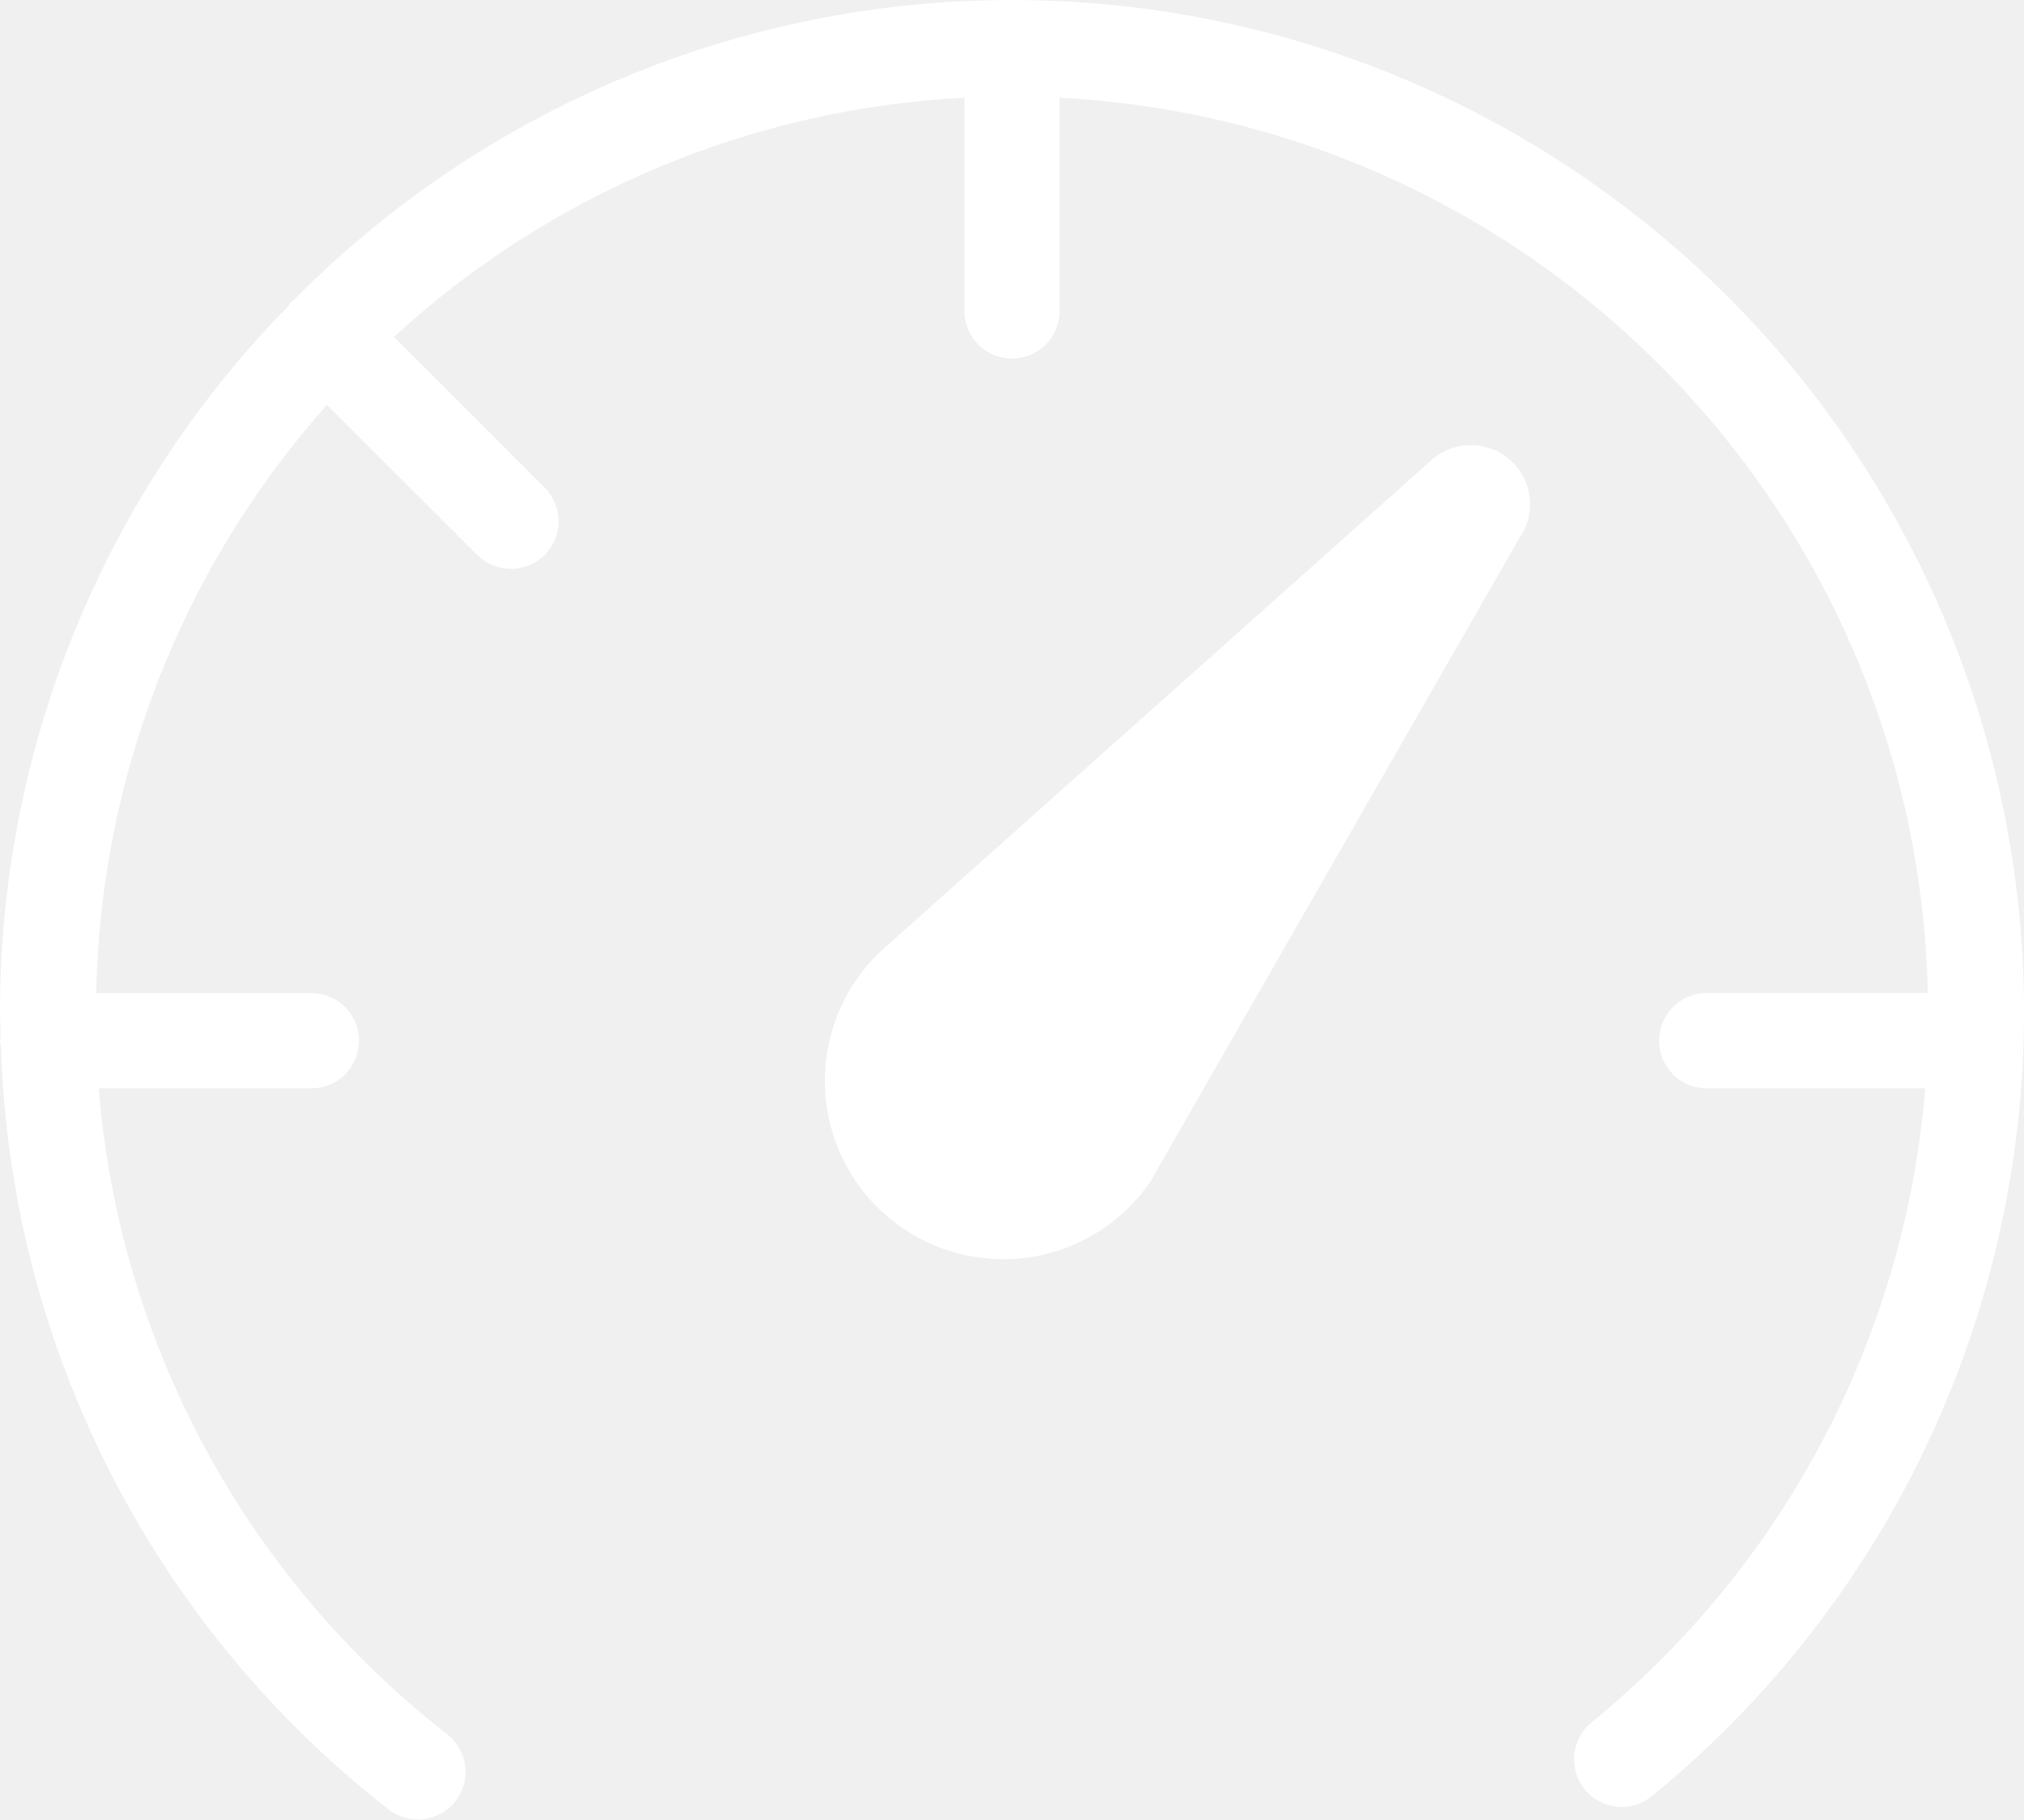
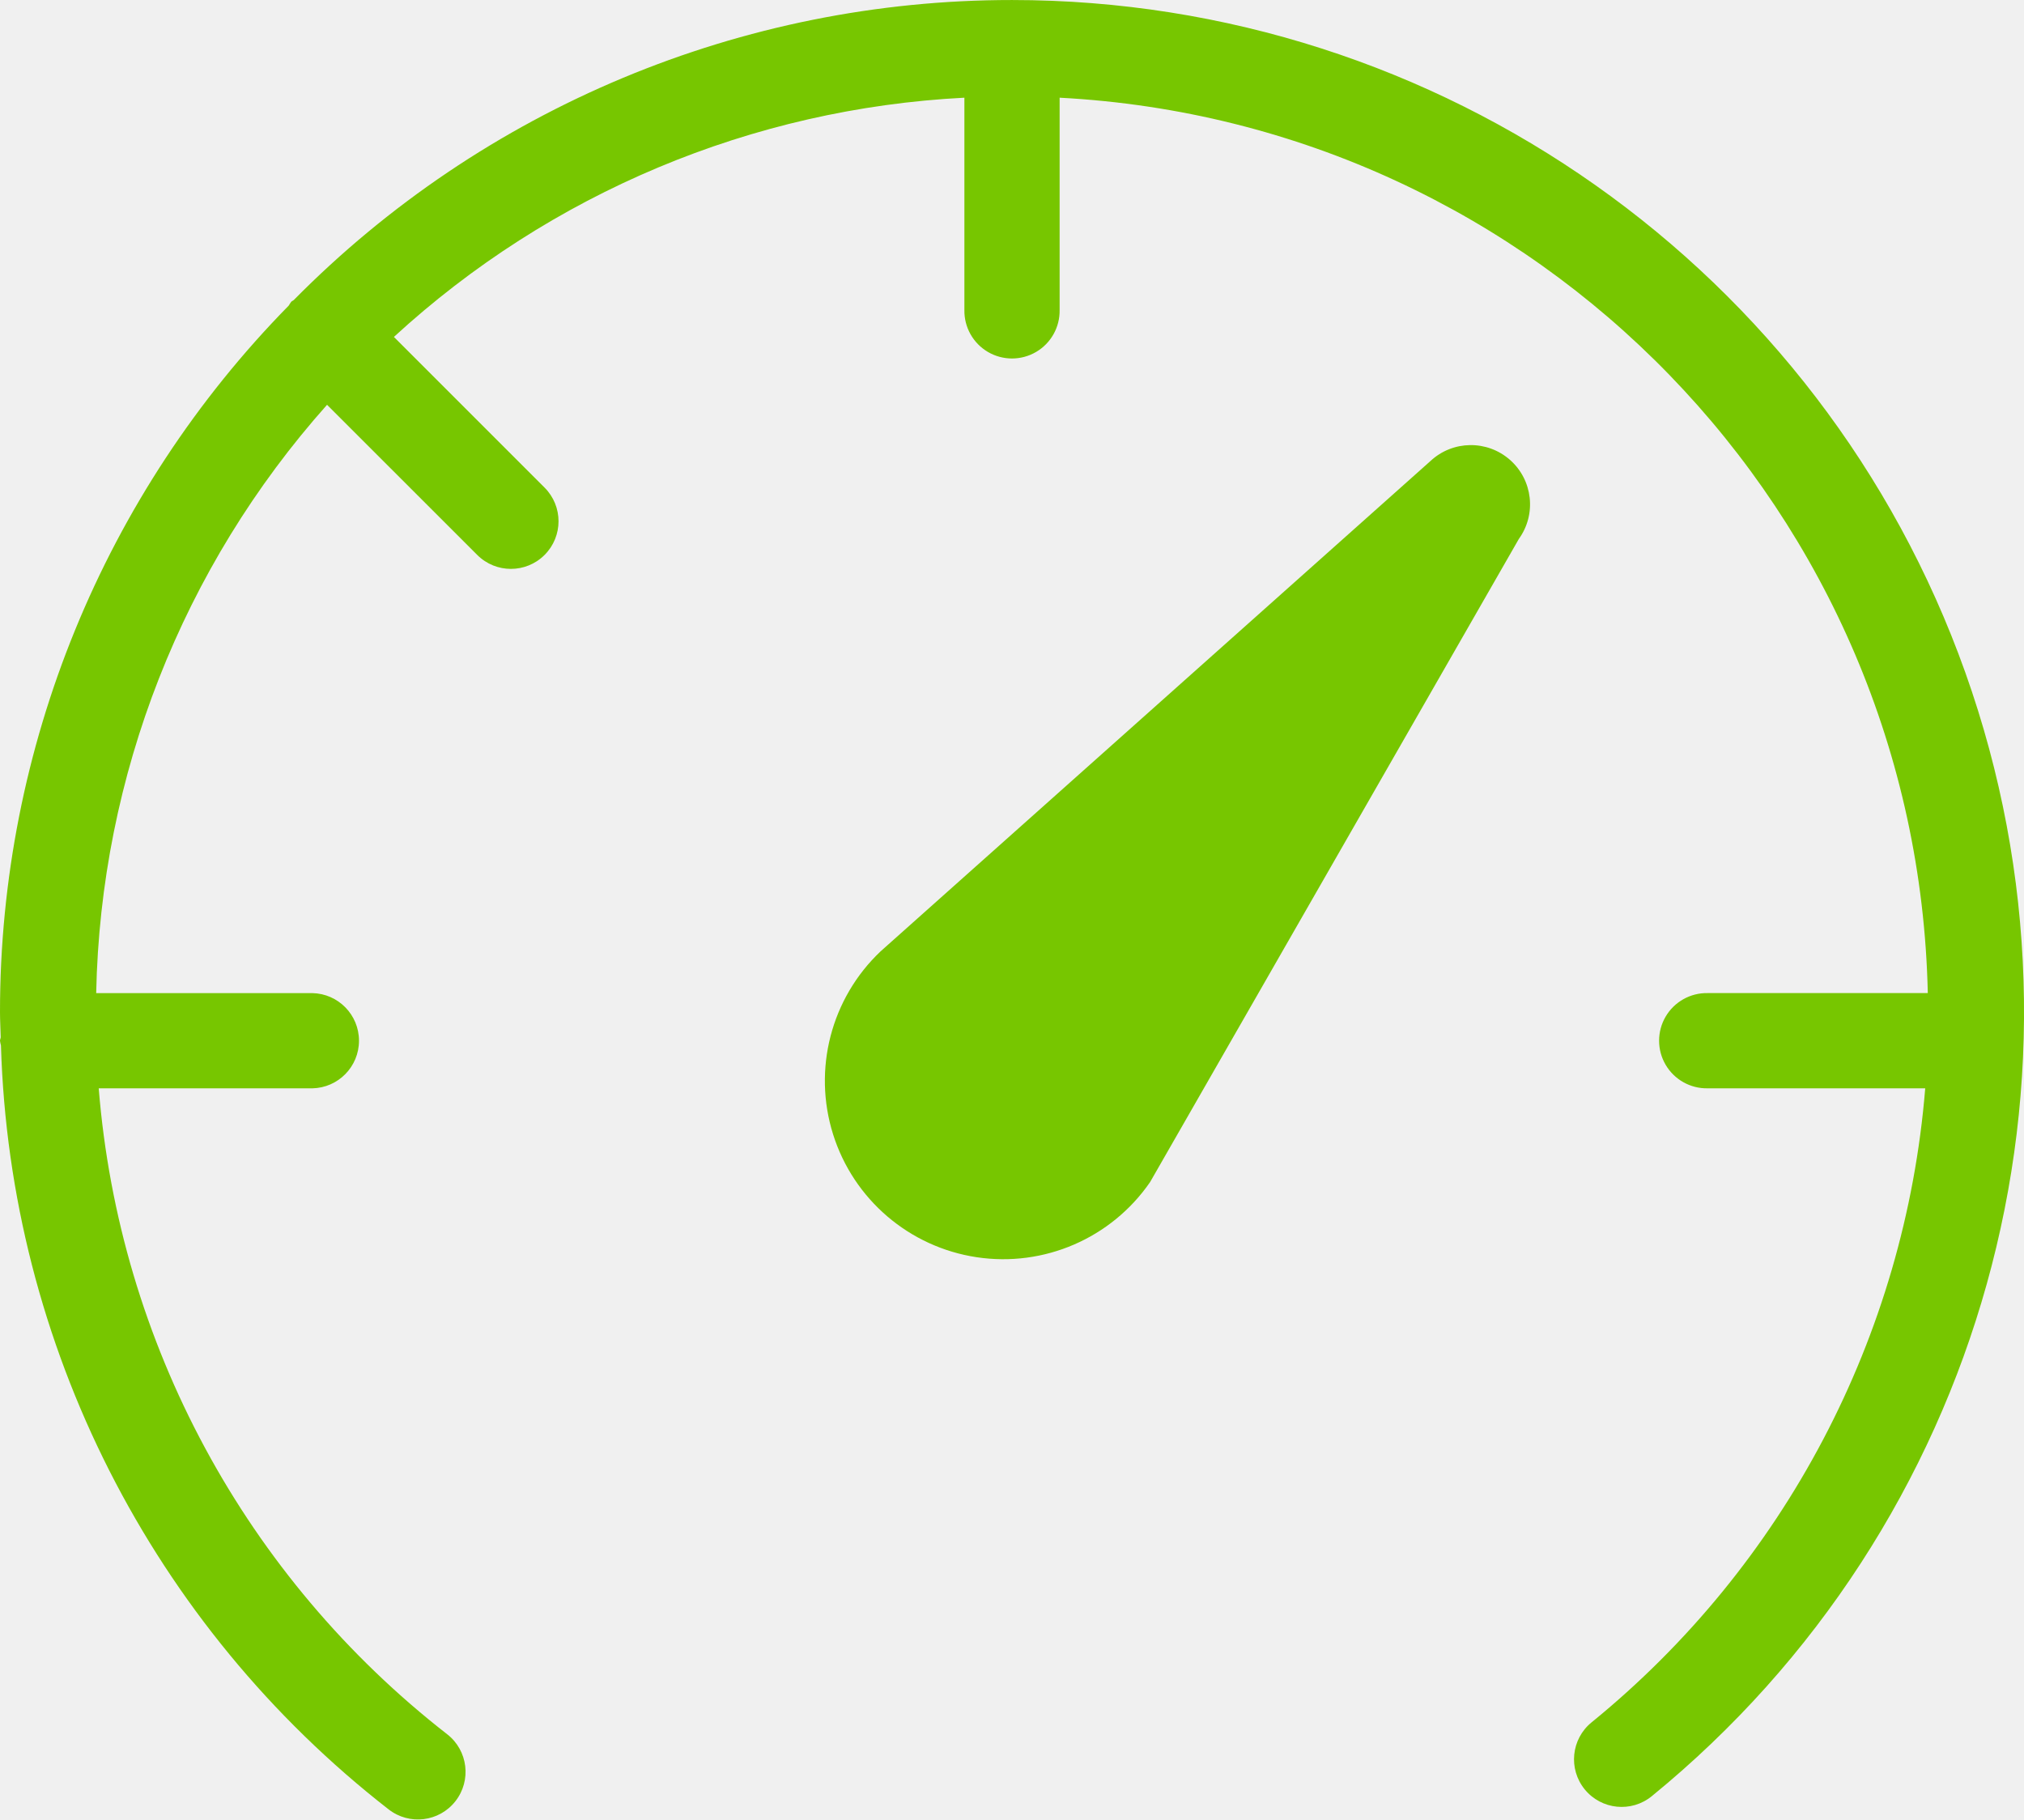
<svg xmlns="http://www.w3.org/2000/svg" id="Group_82" data-name="Group 82" width="110.072" height="98.944" viewBox="0 0 110.072 98.944">
  <defs>
    <clipPath id="clip-path">
-       <rect id="Rectangle_51" data-name="Rectangle 51" width="110.072" height="98.944" fill="#fff" />
+       <rect id="Rectangle_51" data-name="Rectangle 51" width="110.072" height="98.944" fill="#77C600" />
    </clipPath>
  </defs>
  <g id="Group_46" data-name="Group 46" transform="translate(0 0)" clip-path="url(#clip-path)">
-     <path id="Path_31" data-name="Path 31" d="M55.037,0A54.861,54.861,0,0,0,15.974,16.318c-.041.036-.093.049-.132.088a2.31,2.31,0,0,0-.14.212A54.818,54.818,0,0,0,0,55.035c0,.458.028.914.039,1.37C.034,56.472,0,56.529,0,56.6a2.1,2.1,0,0,0,.052.254,54.705,54.705,0,0,0,21.08,41.542,2.59,2.59,0,0,0,3.193-4.079A49.539,49.539,0,0,1,5.369,59.186H16.984a2.59,2.59,0,0,0,0-5.179H5.231A49.578,49.578,0,0,1,17.786,22.013l8.168,8.165a2.589,2.589,0,1,0,3.662-3.662l-8.194-8.194A49.591,49.591,0,0,1,52.447,5.312V16.854a2.59,2.59,0,1,0,5.179,0V5.312A49.849,49.849,0,0,1,104.84,54.006H92.868a2.59,2.59,0,1,0,0,5.179H104.7A49.647,49.647,0,0,1,86.552,93.668,2.59,2.59,0,1,0,89.83,97.68,55.038,55.038,0,0,0,55.037,0" transform="translate(0 0.001)" fill="#fff" />
-     <path id="Path_32" data-name="Path 32" d="M50.276,10.206,20.37,36.873A9.7,9.7,0,1,0,35.028,49.42Q45.054,31.931,55.085,14.44a3.219,3.219,0,0,0-4.809-4.234" transform="translate(27.517 14.866)" fill="#fff" />
+     <path id="Path_31" data-name="Path 31" d="M55.037,0A54.861,54.861,0,0,0,15.974,16.318c-.041.036-.093.049-.132.088a2.31,2.31,0,0,0-.14.212A54.818,54.818,0,0,0,0,55.035c0,.458.028.914.039,1.37C.034,56.472,0,56.529,0,56.6a2.1,2.1,0,0,0,.052.254,54.705,54.705,0,0,0,21.08,41.542,2.59,2.59,0,0,0,3.193-4.079A49.539,49.539,0,0,1,5.369,59.186H16.984a2.59,2.59,0,0,0,0-5.179H5.231A49.578,49.578,0,0,1,17.786,22.013l8.168,8.165a2.589,2.589,0,1,0,3.662-3.662l-8.194-8.194A49.591,49.591,0,0,1,52.447,5.312V16.854a2.59,2.59,0,1,0,5.179,0V5.312A49.849,49.849,0,0,1,104.84,54.006H92.868a2.59,2.59,0,1,0,0,5.179H104.7A49.647,49.647,0,0,1,86.552,93.668,2.59,2.59,0,1,0,89.83,97.68,55.038,55.038,0,0,0,55.037,0" transform="translate(0 0.001)" fill="#77C600" />
+     <path id="Path_32" data-name="Path 32" d="M50.276,10.206,20.37,36.873A9.7,9.7,0,1,0,35.028,49.42Q45.054,31.931,55.085,14.44a3.219,3.219,0,0,0-4.809-4.234" transform="translate(27.517 14.866)" fill="#77C600" />
  </g>
</svg>
